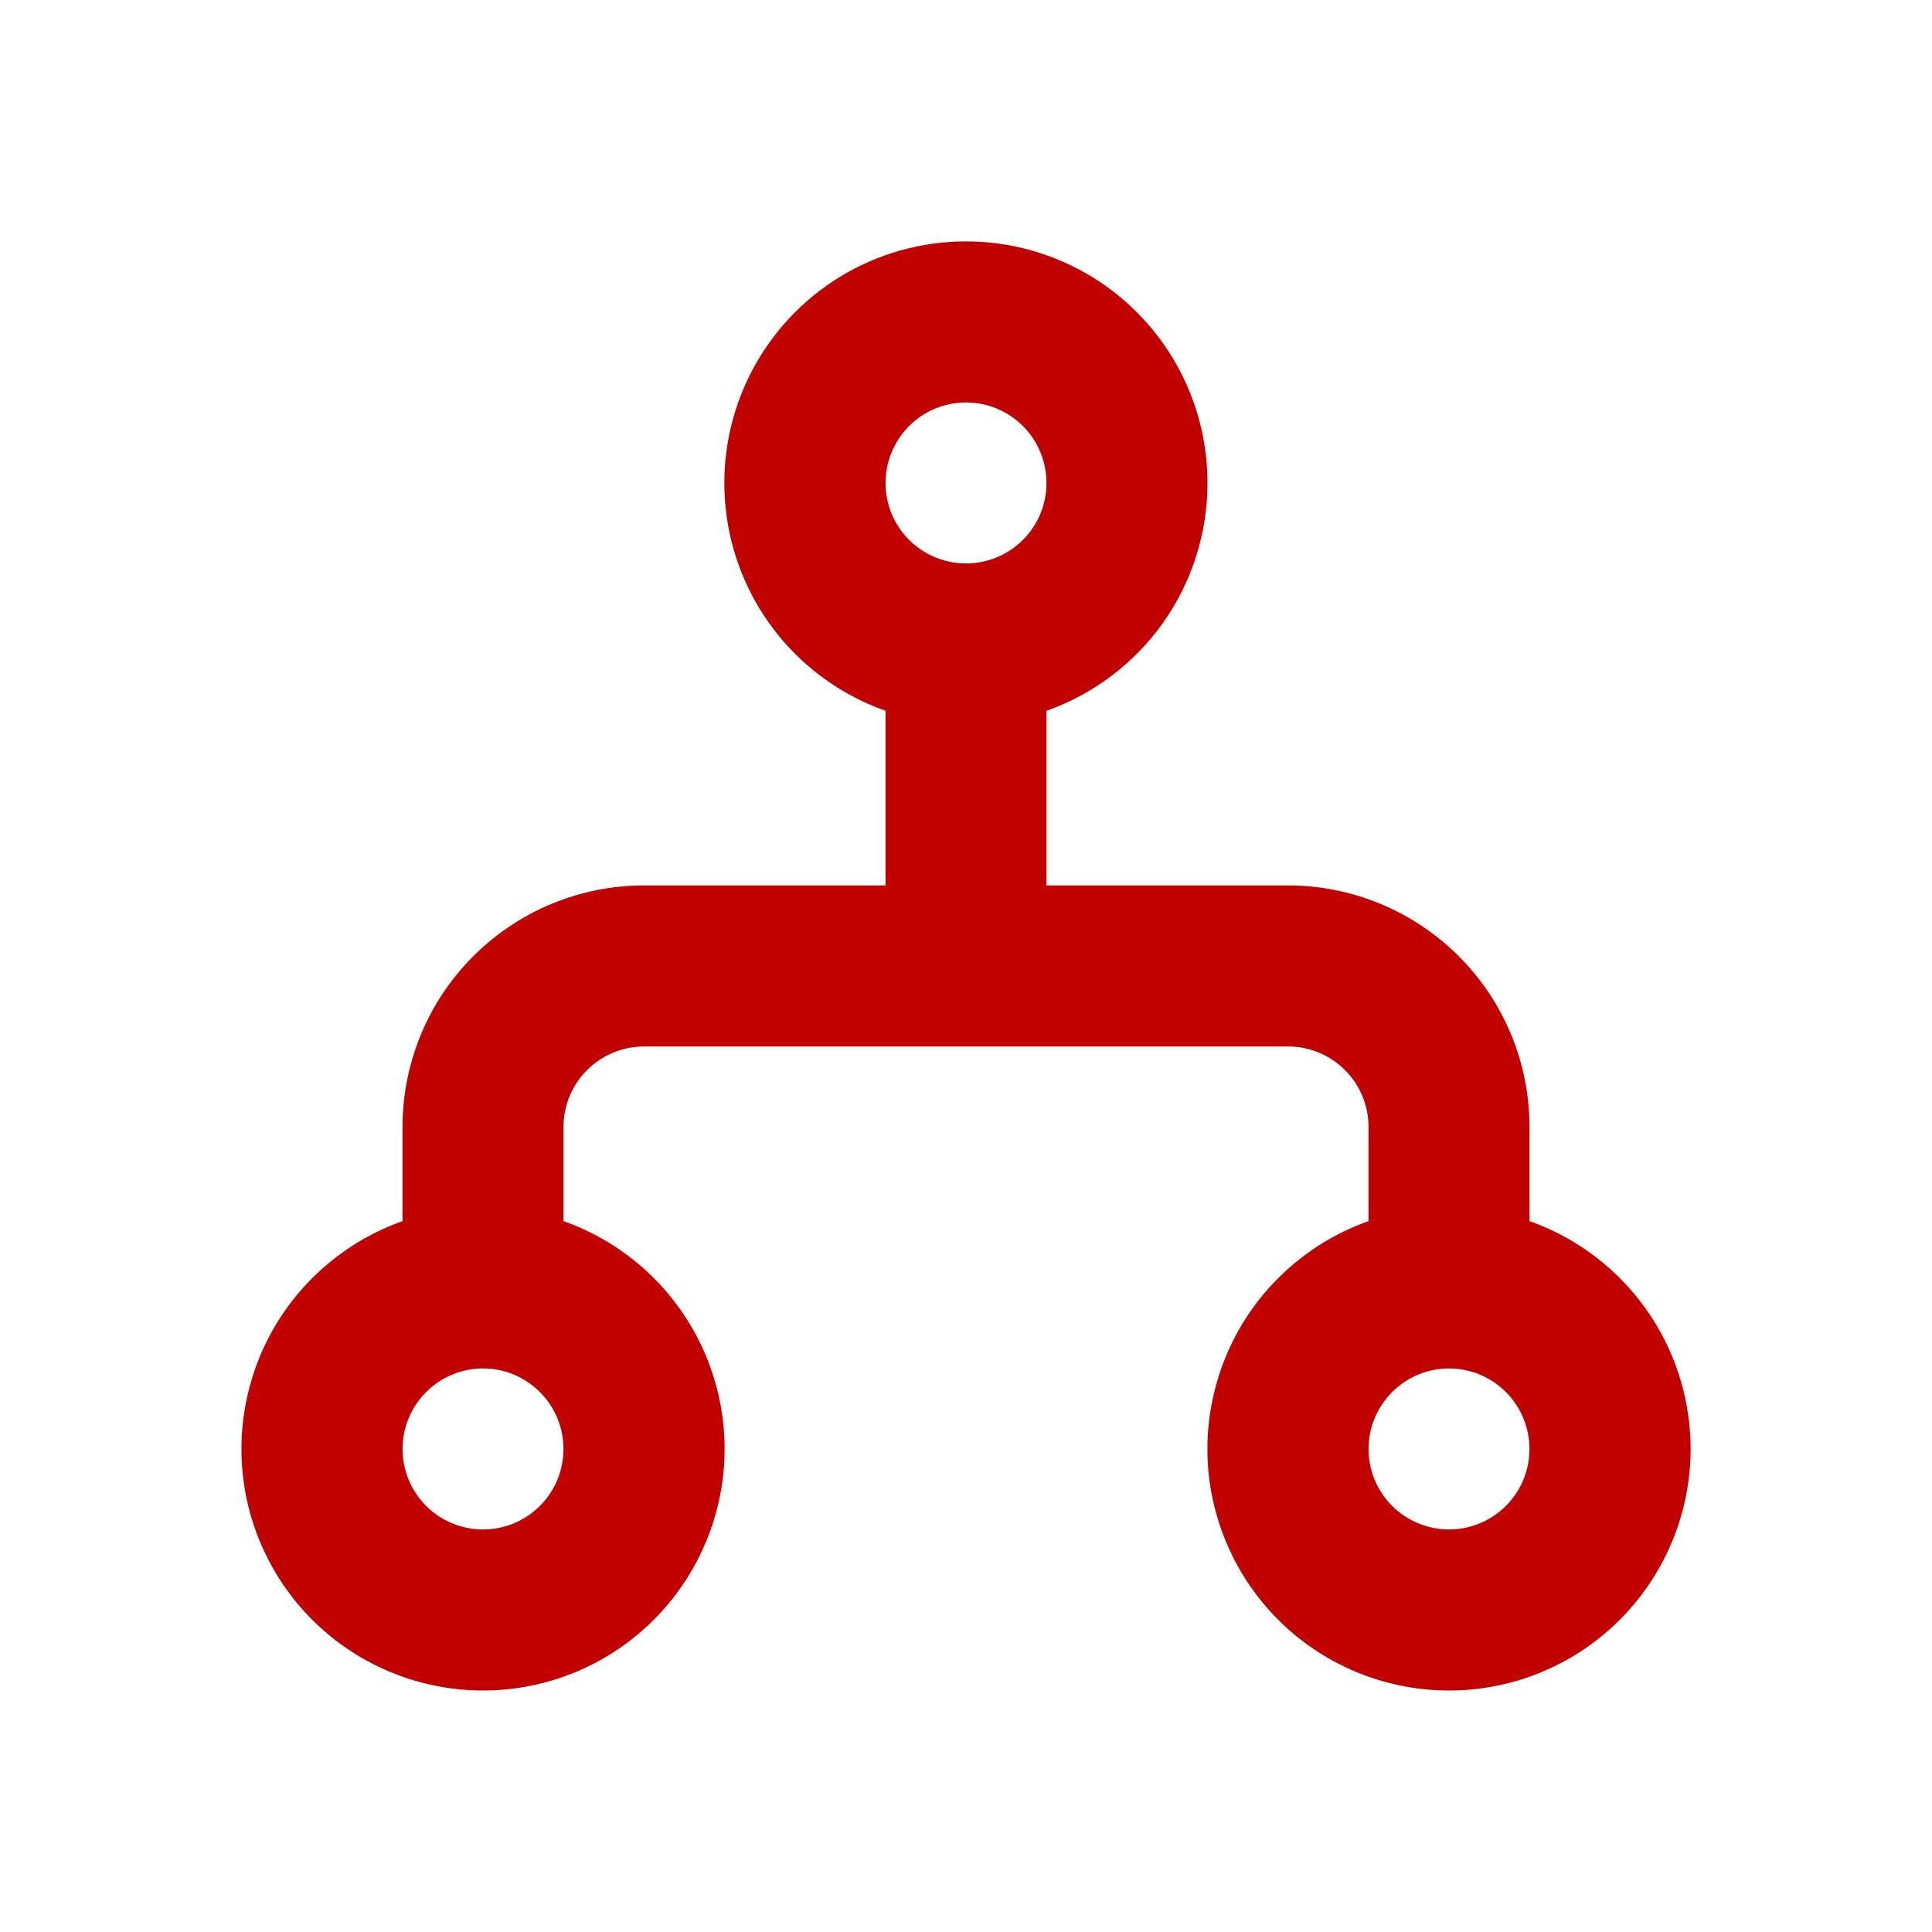
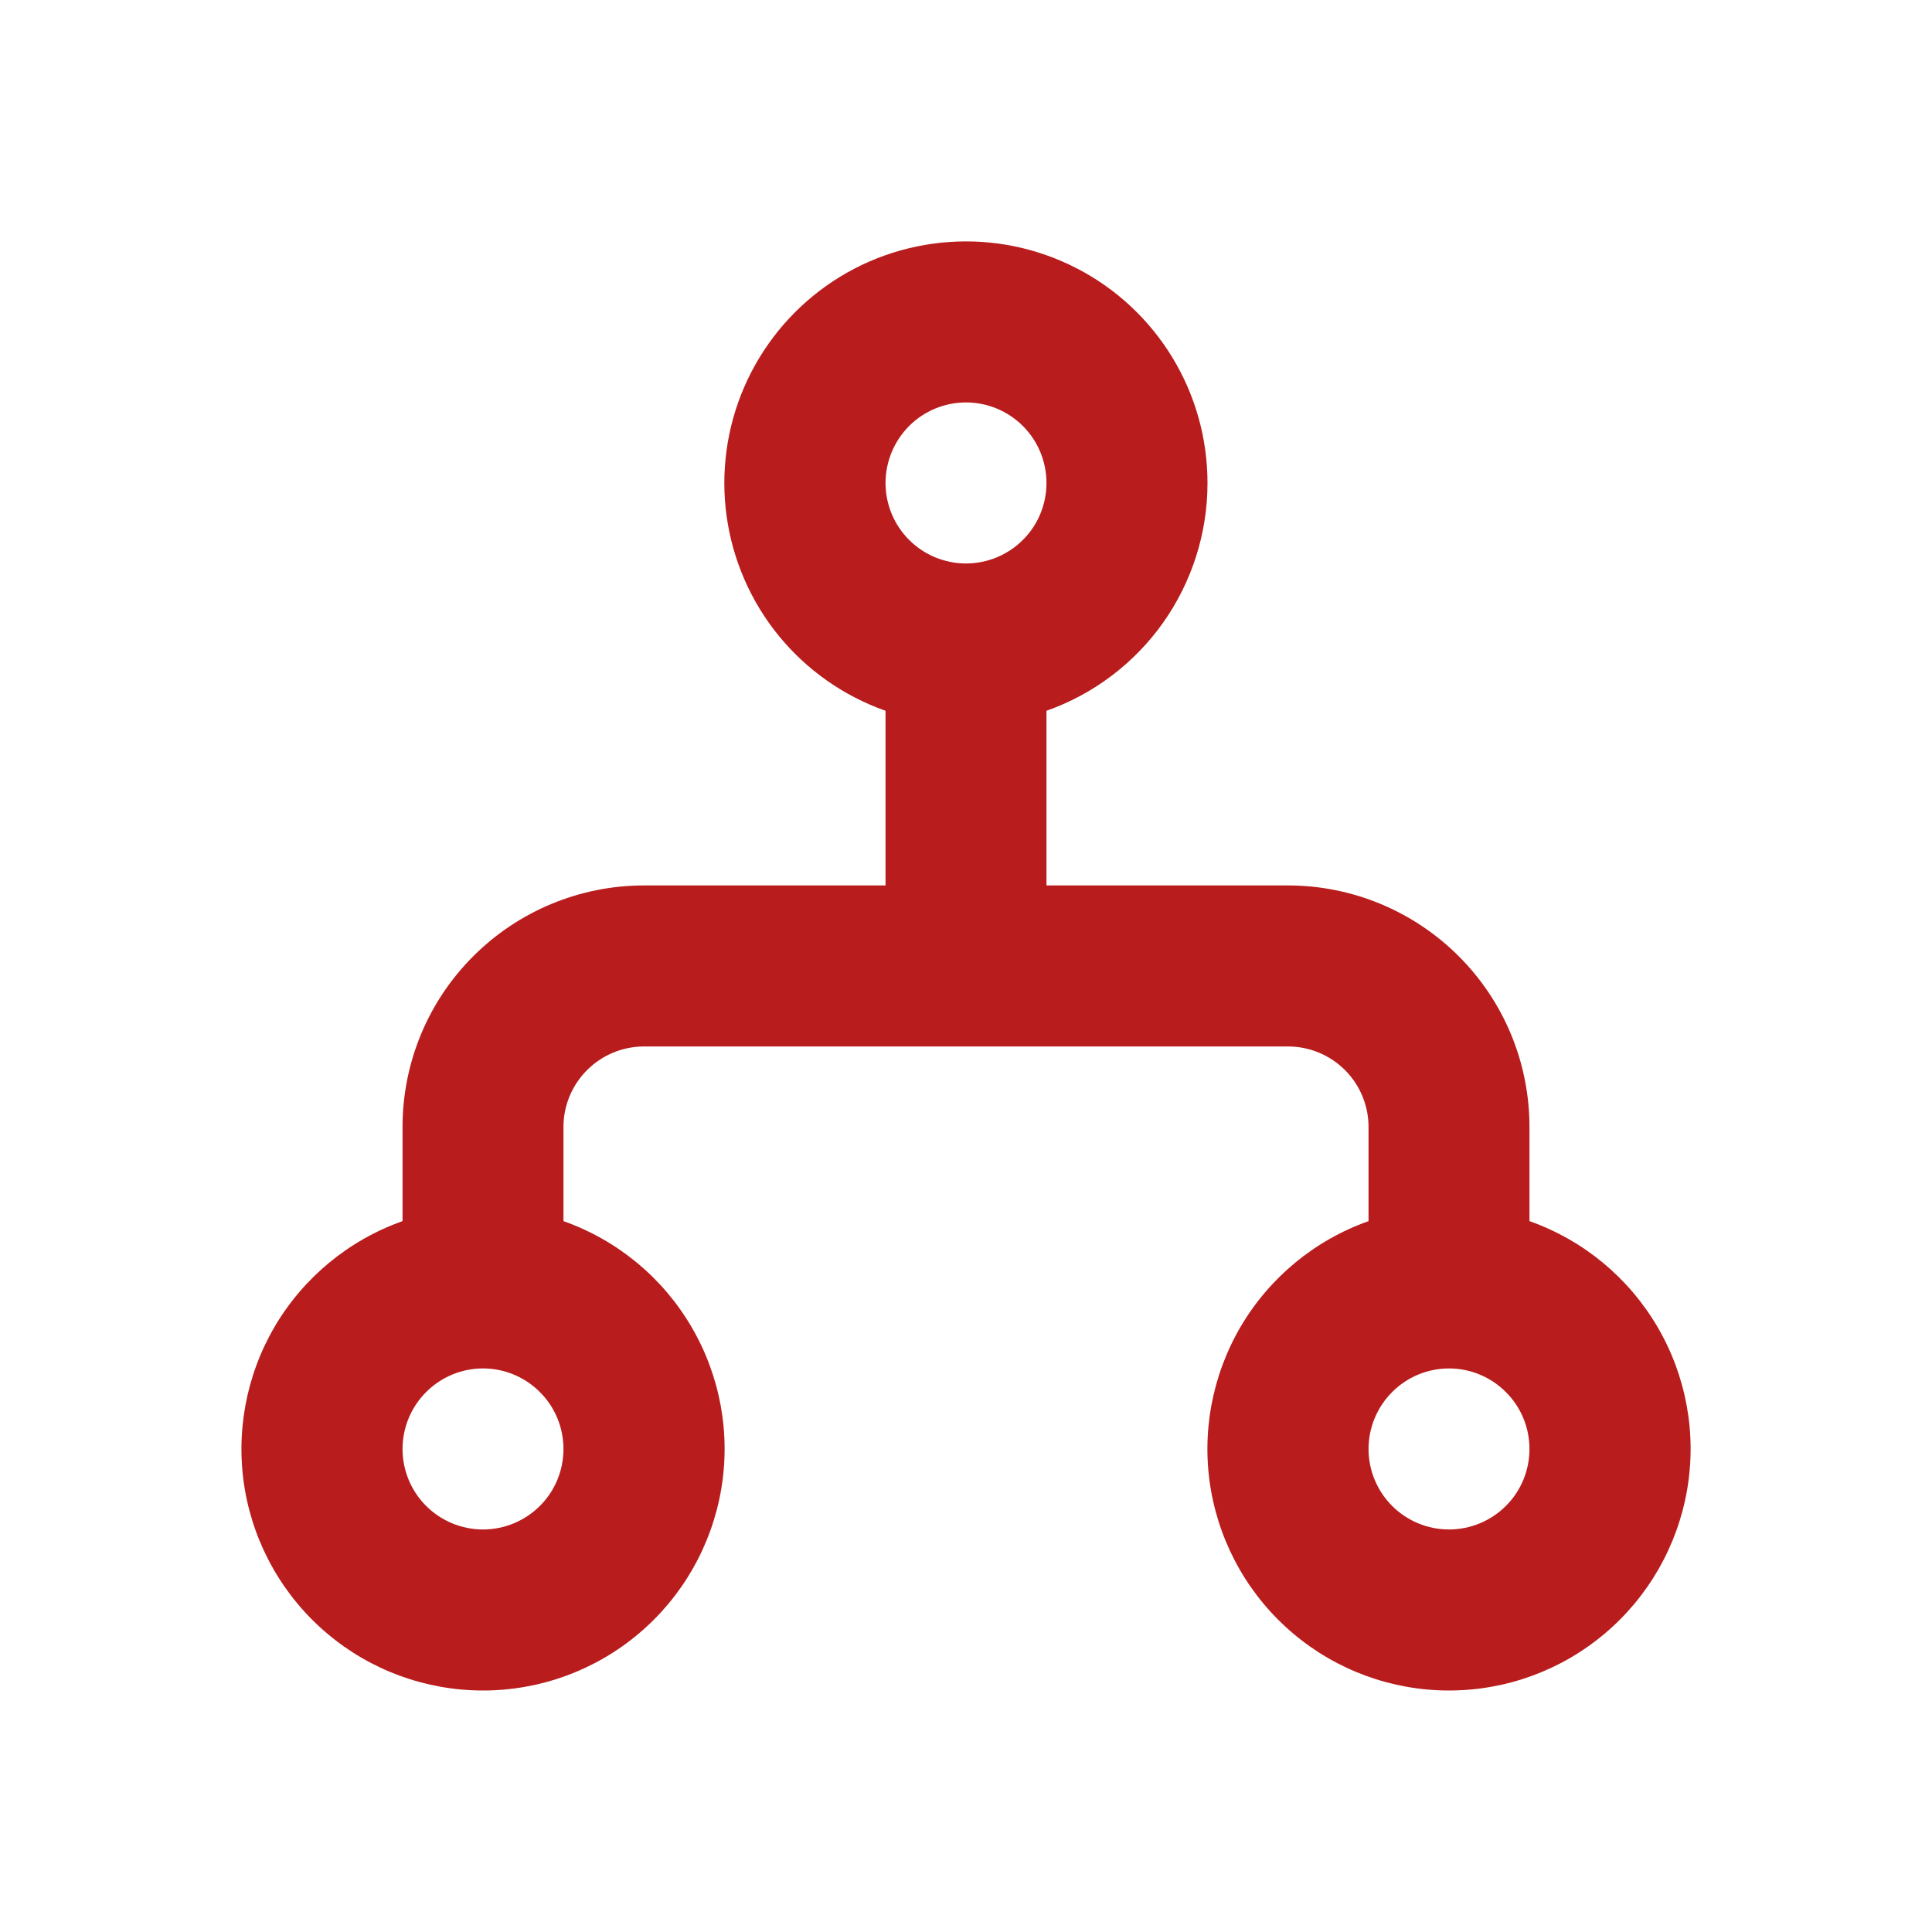
<svg xmlns="http://www.w3.org/2000/svg" width="20" height="20" viewBox="0 0 20 20" fill="none">
-   <path d="M12.5 5C12.5 5.517 12.34 6.021 12.042 6.444C11.743 6.866 11.321 7.186 10.833 7.358V9.166H13.333C13.996 9.166 14.632 9.43 15.101 9.899C15.57 10.367 15.833 11.003 15.833 11.666V12.641C16.39 12.838 16.858 13.225 17.157 13.734C17.456 14.243 17.565 14.841 17.465 15.422C17.365 16.003 17.063 16.531 16.612 16.911C16.161 17.292 15.59 17.5 15 17.5C14.41 17.5 13.839 17.292 13.388 16.911C12.937 16.531 12.635 16.003 12.535 15.422C12.435 14.841 12.545 14.243 12.843 13.734C13.142 13.225 13.611 12.838 14.167 12.641V11.666C14.167 11.445 14.079 11.233 13.923 11.077C13.766 10.921 13.555 10.833 13.333 10.833H6.667C6.446 10.833 6.234 10.921 6.078 11.077C5.921 11.233 5.833 11.445 5.833 11.666V12.641C6.39 12.838 6.859 13.225 7.157 13.734C7.456 14.243 7.565 14.841 7.465 15.422C7.365 16.003 7.063 16.531 6.612 16.911C6.161 17.292 5.59 17.5 5 17.5C4.41 17.5 3.839 17.292 3.388 16.911C2.937 16.531 2.635 16.003 2.535 15.422C2.436 14.841 2.545 14.243 2.843 13.734C3.142 13.225 3.611 12.838 4.167 12.641V11.666C4.167 11.003 4.43 10.367 4.899 9.899C5.368 9.43 6.004 9.166 6.667 9.166H9.167V7.358C8.734 7.205 8.352 6.937 8.062 6.582C7.772 6.227 7.585 5.798 7.522 5.344C7.459 4.89 7.522 4.427 7.704 4.007C7.886 3.586 8.181 3.223 8.555 2.958C8.929 2.693 9.369 2.537 9.827 2.505C10.284 2.473 10.741 2.568 11.149 2.779C11.556 2.989 11.897 3.308 12.136 3.7C12.374 4.091 12.5 4.541 12.5 5ZM10 4.166C9.779 4.166 9.567 4.254 9.411 4.41C9.255 4.567 9.167 4.779 9.167 5C9.167 5.221 9.255 5.433 9.411 5.589C9.567 5.745 9.779 5.833 10 5.833C10.221 5.833 10.433 5.745 10.589 5.589C10.746 5.433 10.833 5.221 10.833 5C10.833 4.779 10.746 4.567 10.589 4.41C10.433 4.254 10.221 4.166 10 4.166ZM5 14.166C4.779 14.166 4.567 14.254 4.411 14.411C4.255 14.567 4.167 14.779 4.167 15C4.167 15.221 4.255 15.433 4.411 15.589C4.567 15.745 4.779 15.833 5 15.833C5.221 15.833 5.433 15.745 5.589 15.589C5.746 15.433 5.833 15.221 5.833 15C5.833 14.779 5.746 14.567 5.589 14.411C5.433 14.254 5.221 14.166 5 14.166ZM15 14.166C14.779 14.166 14.567 14.254 14.411 14.411C14.255 14.567 14.167 14.779 14.167 15C14.167 15.221 14.255 15.433 14.411 15.589C14.567 15.745 14.779 15.833 15 15.833C15.221 15.833 15.433 15.745 15.589 15.589C15.746 15.433 15.833 15.221 15.833 15C15.833 14.779 15.746 14.567 15.589 14.411C15.433 14.254 15.221 14.166 15 14.166Z" fill-rule="evenodd" clip-rule="evenodd" fill="#C10000" />
+   <path d="M12.5 5C12.5 5.517 12.34 6.021 12.042 6.444C11.743 6.866 11.321 7.186 10.833 7.358V9.166H13.333C13.996 9.166 14.632 9.43 15.101 9.899C15.57 10.367 15.833 11.003 15.833 11.666V12.641C16.39 12.838 16.858 13.225 17.157 13.734C17.456 14.243 17.565 14.841 17.465 15.422C17.365 16.003 17.063 16.531 16.612 16.911C16.161 17.292 15.59 17.5 15 17.5C14.41 17.5 13.839 17.292 13.388 16.911C12.937 16.531 12.635 16.003 12.535 15.422C12.435 14.841 12.545 14.243 12.843 13.734C13.142 13.225 13.611 12.838 14.167 12.641V11.666C14.167 11.445 14.079 11.233 13.923 11.077C13.766 10.921 13.555 10.833 13.333 10.833H6.667C6.446 10.833 6.234 10.921 6.078 11.077C5.921 11.233 5.833 11.445 5.833 11.666V12.641C6.39 12.838 6.859 13.225 7.157 13.734C7.456 14.243 7.565 14.841 7.465 15.422C7.365 16.003 7.063 16.531 6.612 16.911C6.161 17.292 5.59 17.5 5 17.5C4.41 17.5 3.839 17.292 3.388 16.911C2.937 16.531 2.635 16.003 2.535 15.422C2.436 14.841 2.545 14.243 2.843 13.734C3.142 13.225 3.611 12.838 4.167 12.641V11.666C4.167 11.003 4.43 10.367 4.899 9.899C5.368 9.43 6.004 9.166 6.667 9.166H9.167V7.358C8.734 7.205 8.352 6.937 8.062 6.582C7.772 6.227 7.585 5.798 7.522 5.344C7.459 4.89 7.522 4.427 7.704 4.007C7.886 3.586 8.181 3.223 8.555 2.958C8.929 2.693 9.369 2.537 9.827 2.505C10.284 2.473 10.741 2.568 11.149 2.779C11.556 2.989 11.897 3.308 12.136 3.7C12.374 4.091 12.5 4.541 12.5 5ZM10 4.166C9.779 4.166 9.567 4.254 9.411 4.41C9.255 4.567 9.167 4.779 9.167 5C9.167 5.221 9.255 5.433 9.411 5.589C9.567 5.745 9.779 5.833 10 5.833C10.221 5.833 10.433 5.745 10.589 5.589C10.746 5.433 10.833 5.221 10.833 5C10.833 4.779 10.746 4.567 10.589 4.41C10.433 4.254 10.221 4.166 10 4.166ZM5 14.166C4.779 14.166 4.567 14.254 4.411 14.411C4.255 14.567 4.167 14.779 4.167 15C4.167 15.221 4.255 15.433 4.411 15.589C4.567 15.745 4.779 15.833 5 15.833C5.221 15.833 5.433 15.745 5.589 15.589C5.746 15.433 5.833 15.221 5.833 15C5.833 14.779 5.746 14.567 5.589 14.411C5.433 14.254 5.221 14.166 5 14.166ZM15 14.166C14.779 14.166 14.567 14.254 14.411 14.411C14.255 14.567 14.167 14.779 14.167 15C14.167 15.221 14.255 15.433 14.411 15.589C14.567 15.745 14.779 15.833 15 15.833C15.221 15.833 15.433 15.745 15.589 15.589C15.746 15.433 15.833 15.221 15.833 15C15.833 14.779 15.746 14.567 15.589 14.411C15.433 14.254 15.221 14.166 15 14.166Z" fill-rule="evenodd" clip-rule="evenodd" fill="#B91C1C" />
</svg>
